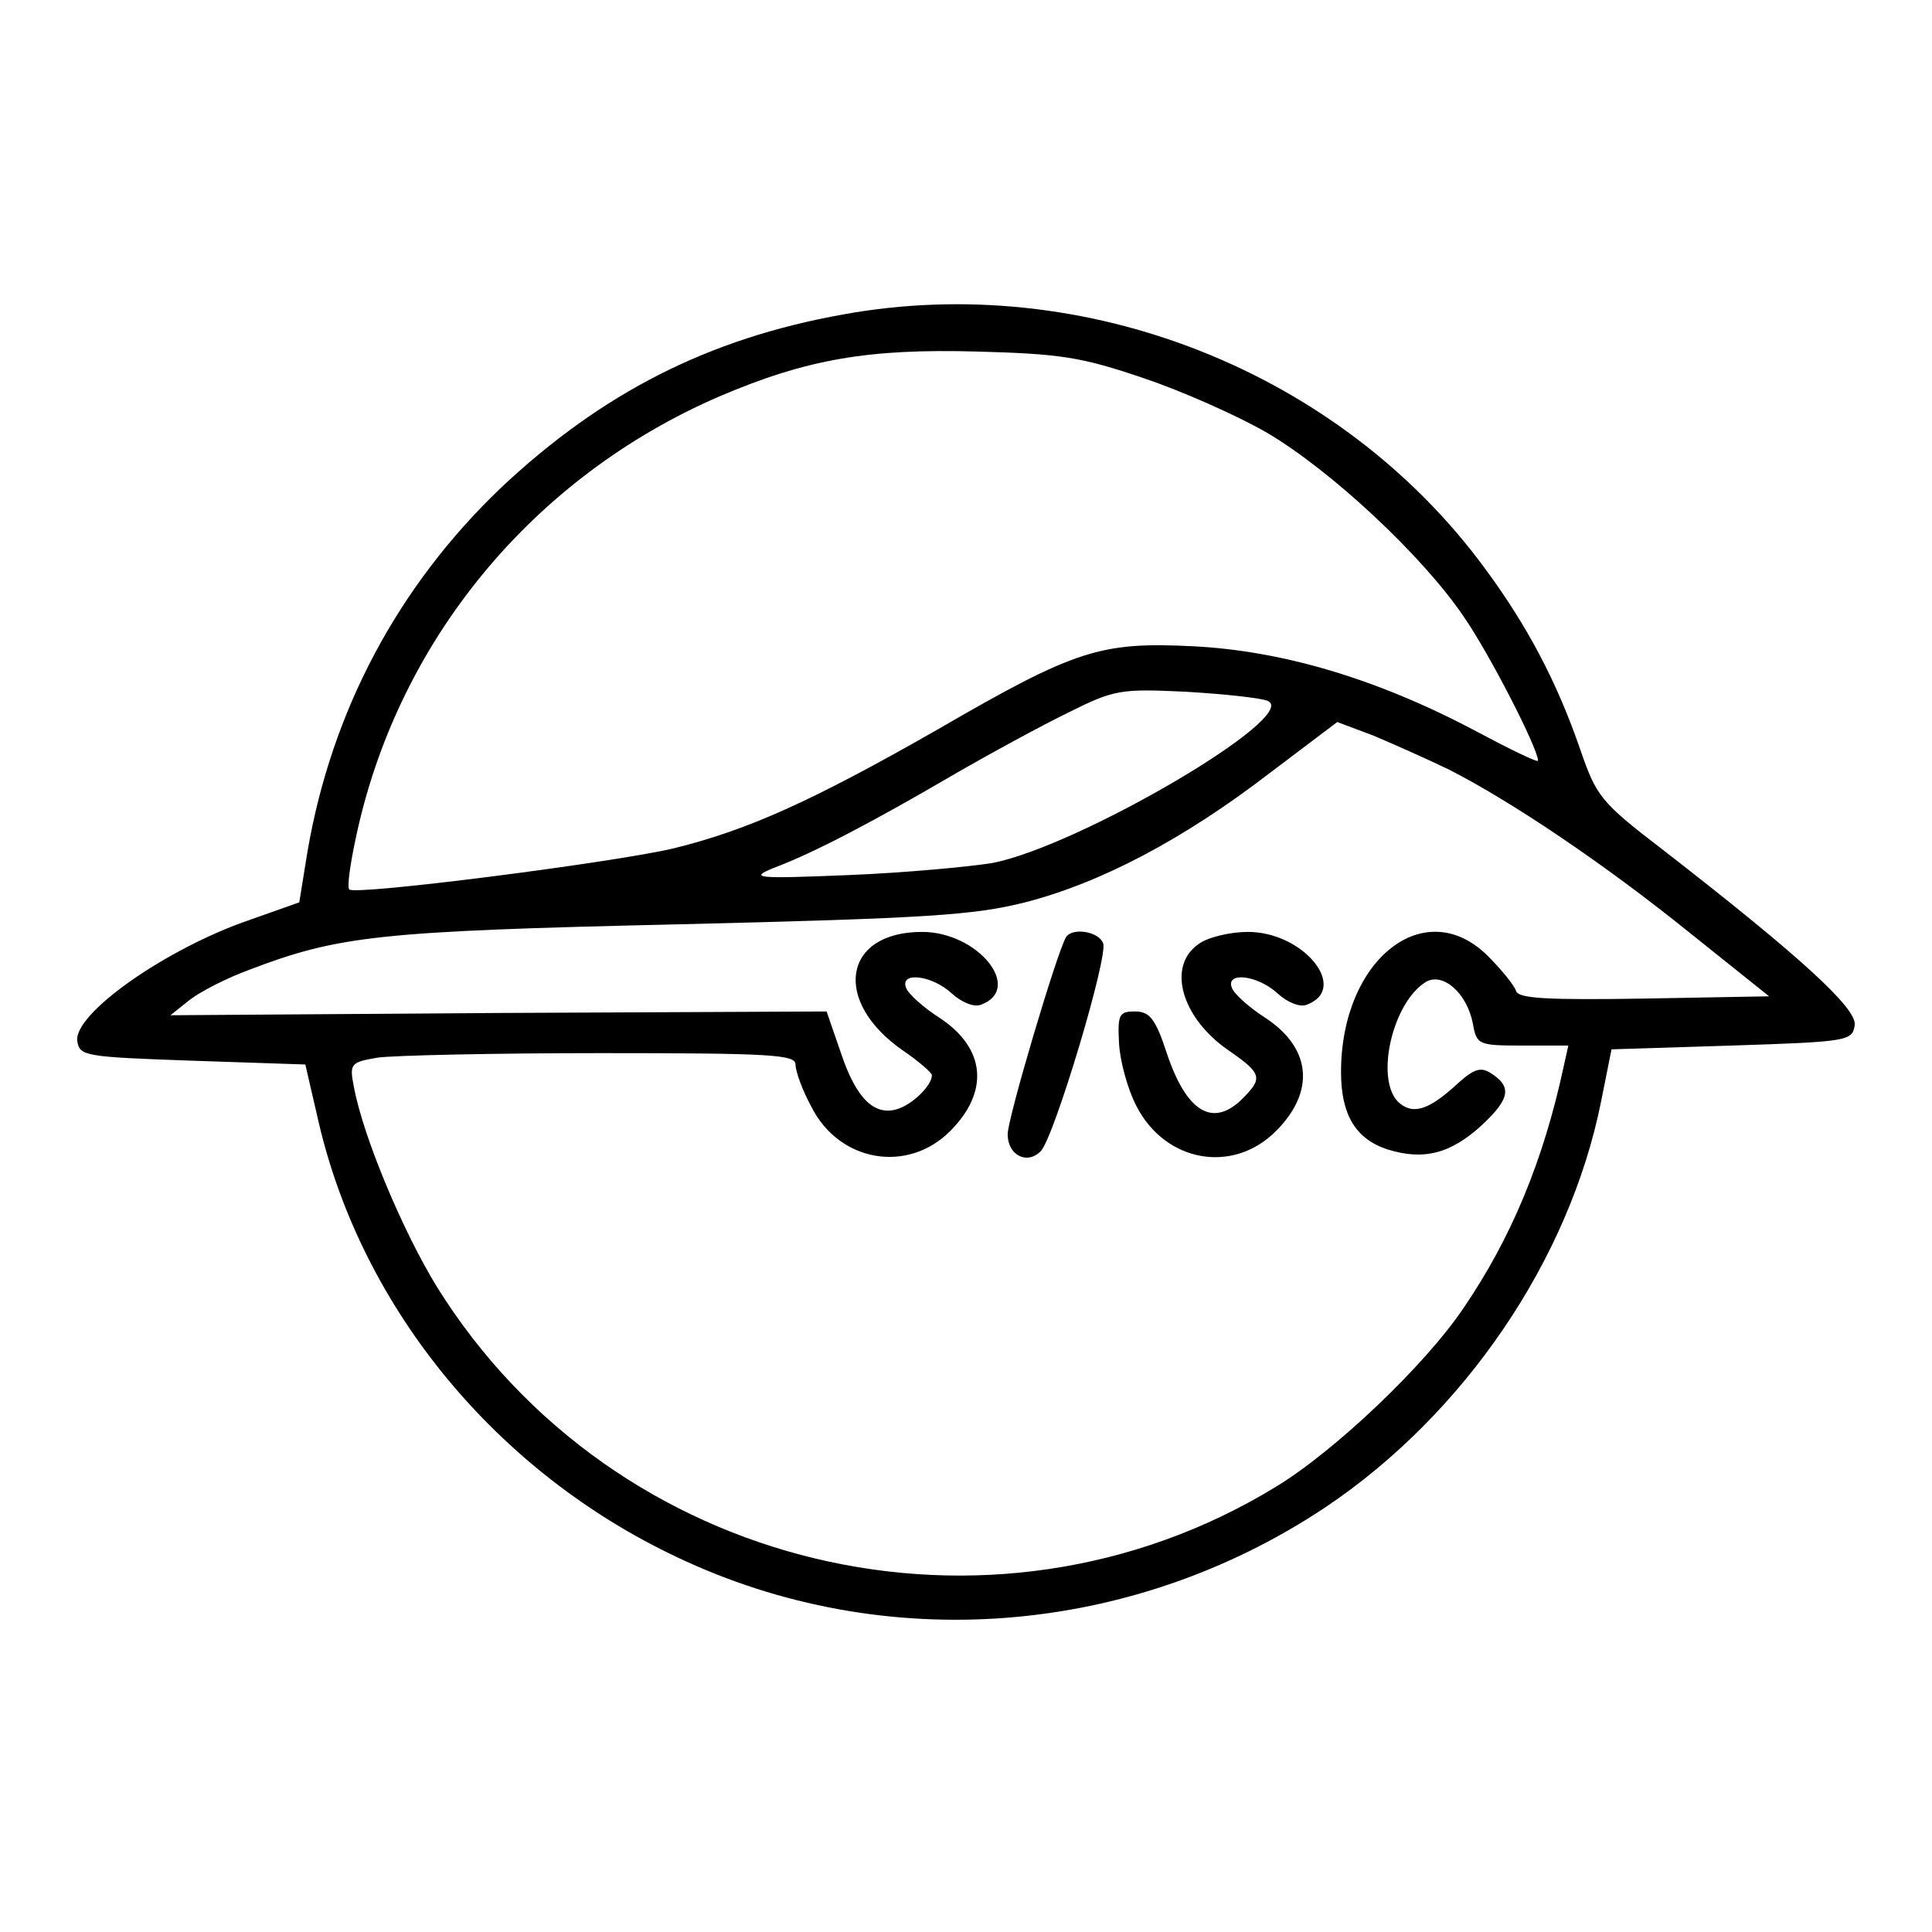
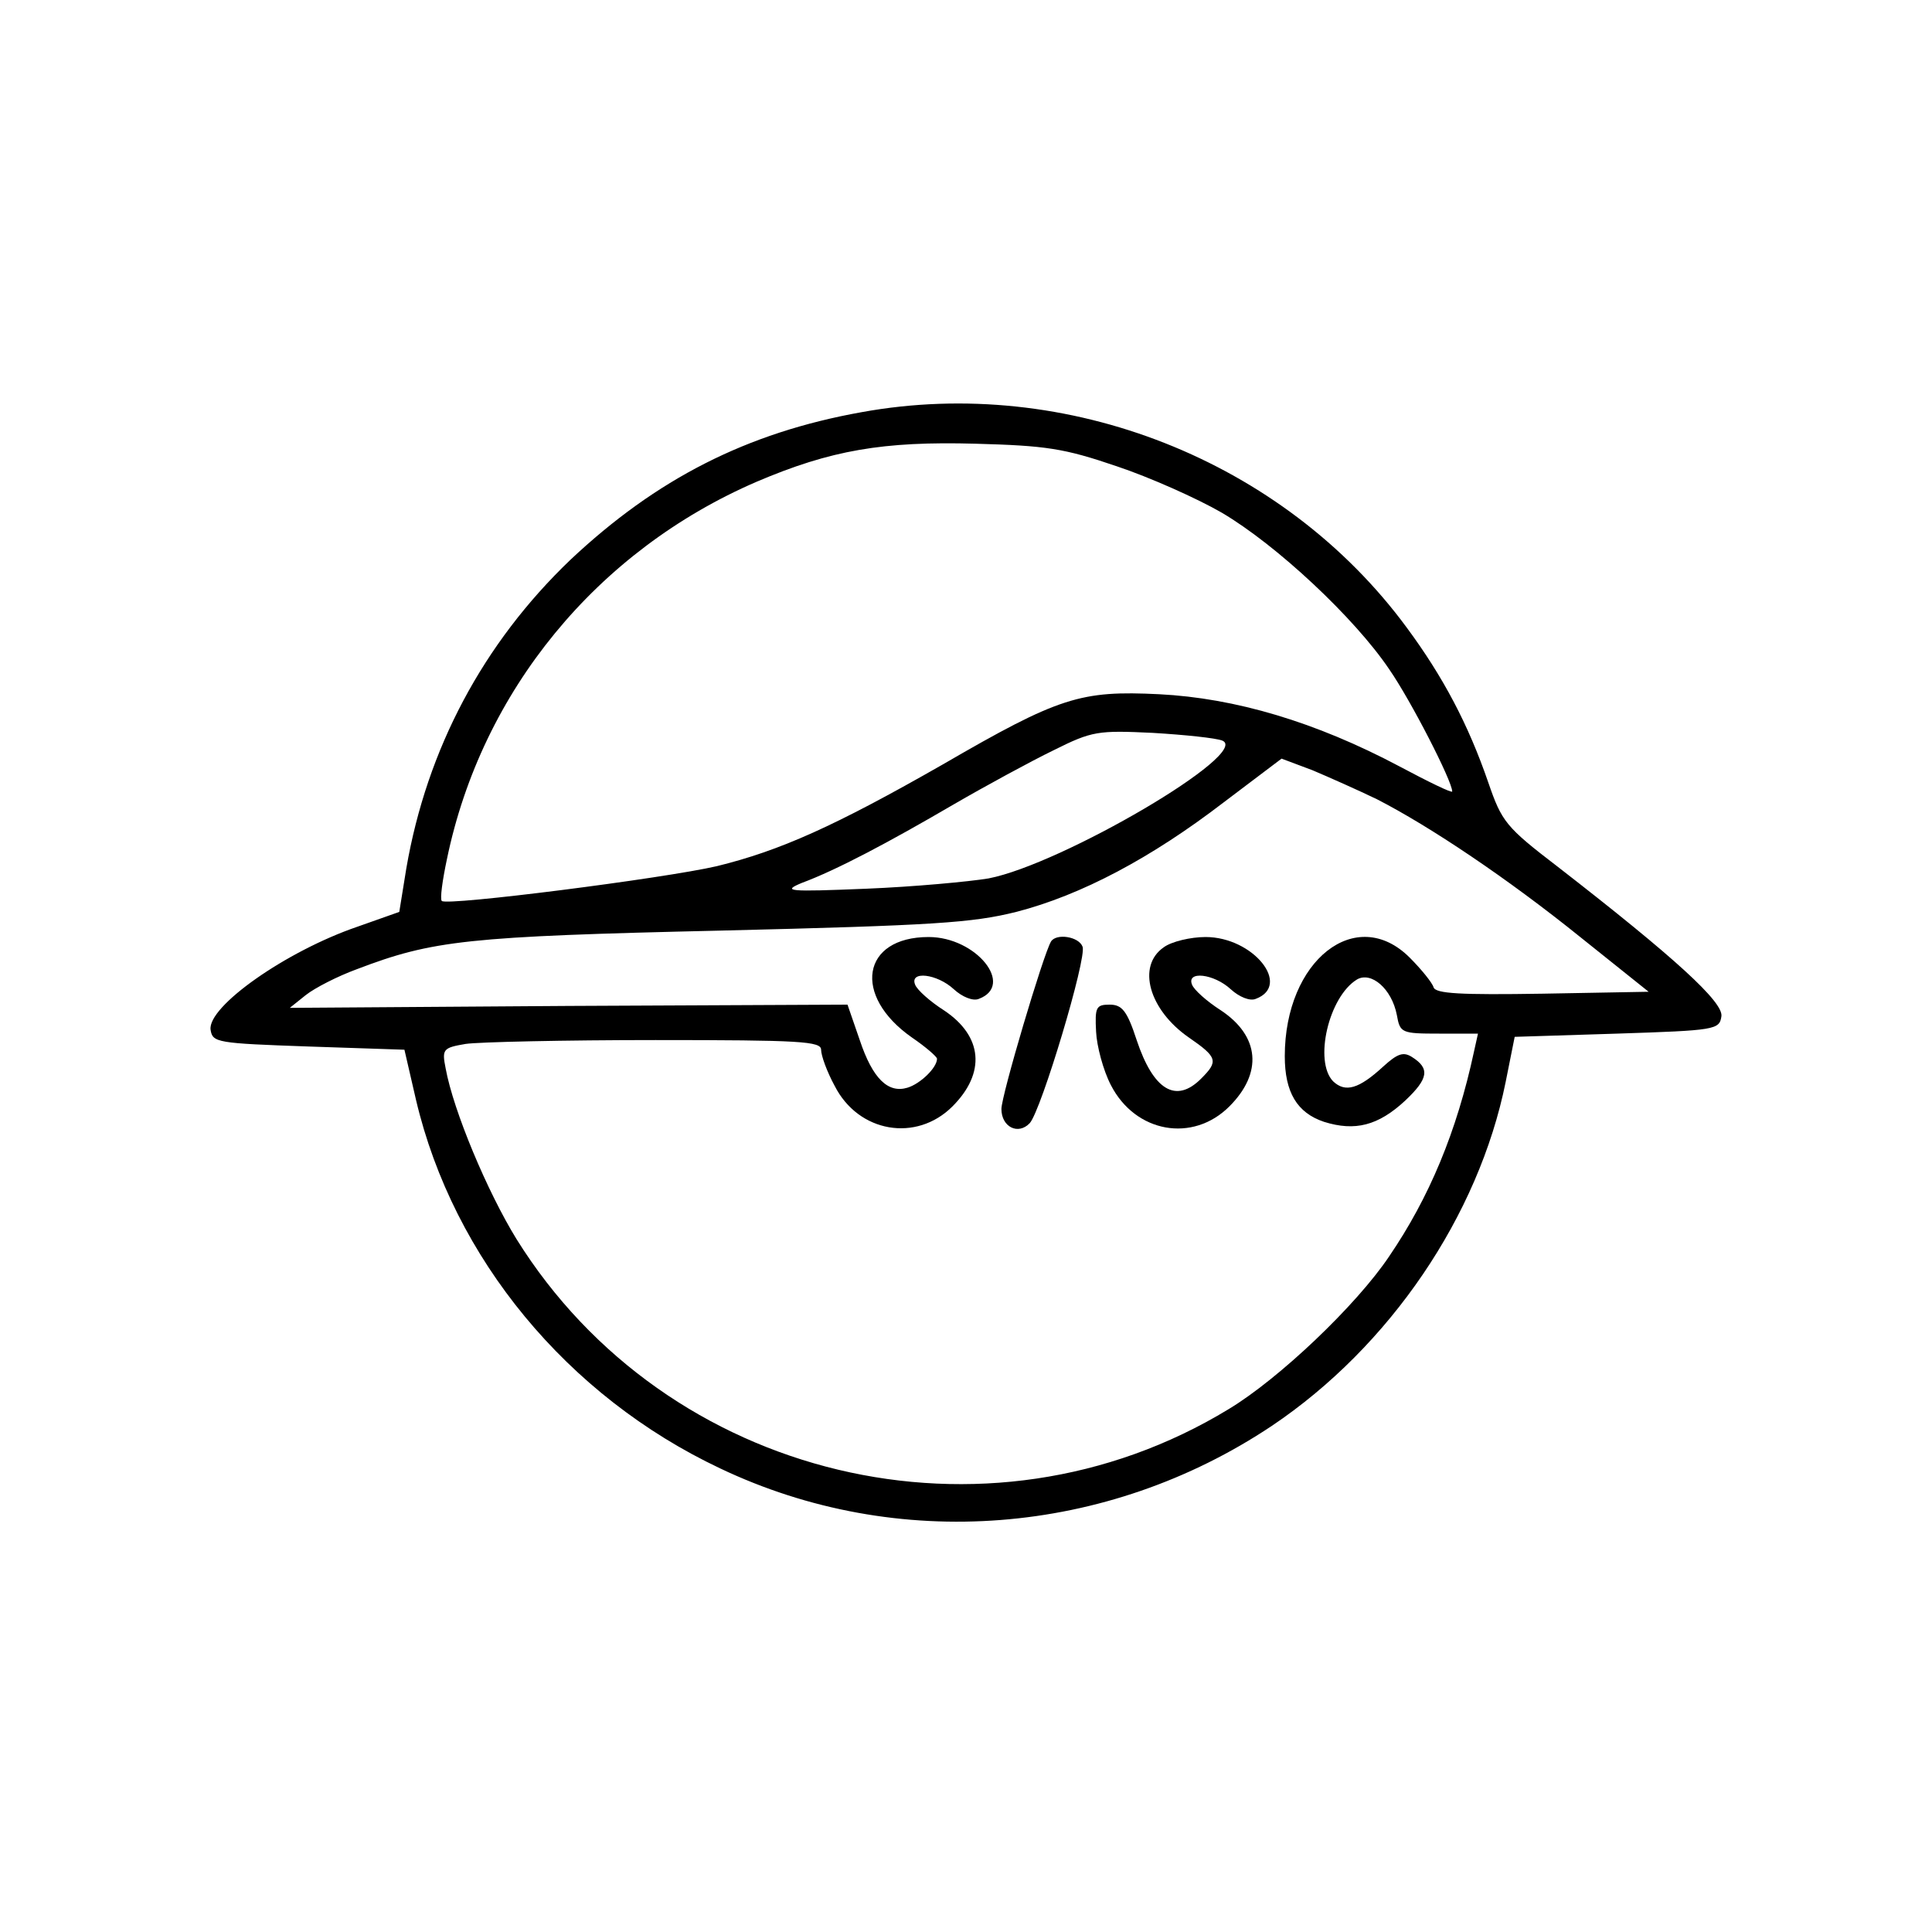
- <svg xmlns="http://www.w3.org/2000/svg" version="1.0" width="255pt" height="255pt" viewBox="0 0 255 255" preserveAspectRatio="xMidYMid meet">
-   <g transform="translate(0,255) scale(0.1,-0.1)" fill="#000000" stroke="none">
-     <path d="M1113 2135 c-179 -32 -319 -104 -452 -229 -136 -130 -223 -294 -255 -479 l-11 -68 -65 -23 c-111 -38 -233 -124 -228 -160 3 -20 10 -21 152 -26 l149 -5 18 -78 c58 -246 235 -460 472 -572 275 -131 601 -105 857 66 183 123 321 326 363 534 l14 70 159 5 c153 5 159 6 162 27 3 22 -71 90 -254 232 -81 62 -87 70 -108 131 -31 90 -70 164 -127 241 -191 259 -527 392 -846 334z m396 -84 c51 -17 125 -50 163 -72 85 -50 206 -163 260 -243 34 -49 98 -174 98 -190 0 -3 -37 15 -82 39 -130 69 -255 106 -373 112 -122 6 -155 -4 -336 -109 -168 -96 -253 -134 -351 -158 -82 -19 -419 -62 -427 -54 -3 3 1 32 8 65 54 261 233 479 481 586 115 49 196 63 340 59 109 -3 137 -7 219 -35z m164 -426 c46 -19 -249 -192 -363 -214 -30 -5 -116 -13 -190 -16 -122 -5 -131 -4 -100 9 54 20 135 63 236 122 50 29 120 67 155 84 60 30 69 31 154 27 50 -3 98 -8 108 -12z m240 -91 c82 -42 203 -123 317 -215 l105 -84 -165 -3 c-127 -2 -166 0 -169 10 -2 7 -19 28 -37 46 -83 83 -194 -4 -194 -153 0 -56 19 -88 61 -102 48 -15 84 -6 126 33 36 34 39 50 10 68 -13 8 -22 5 -44 -15 -38 -35 -59 -41 -78 -23 -30 31 -7 131 37 158 22 13 54 -14 62 -55 5 -28 7 -29 66 -29 l60 0 -6 -27 c-27 -126 -70 -228 -132 -319 -51 -76 -171 -190 -249 -237 -376 -229 -873 -110 -1106 264 -45 73 -98 199 -110 265 -6 30 -4 32 31 38 20 3 153 6 295 6 225 0 257 -2 257 -15 0 -9 9 -34 21 -56 37 -73 127 -88 183 -32 52 52 47 109 -13 149 -22 14 -42 32 -45 40 -9 22 34 17 60 -7 13 -12 30 -19 39 -15 56 21 -4 96 -78 96 -104 0 -119 -91 -26 -156 22 -15 39 -30 39 -33 0 -14 -26 -39 -46 -45 -30 -9 -54 14 -74 74 l-19 55 -433 -2 -433 -3 25 20 c14 11 49 29 79 40 118 45 171 51 566 60 330 8 390 12 458 29 101 26 210 84 322 170 l90 68 48 -18 c26 -11 71 -31 100 -45z" />
-     <path d="M1407 1313 c-12 -20 -77 -239 -77 -260 0 -28 26 -41 44 -22 18 20 89 257 82 274 -6 16 -41 21 -49 8z" />
-     <path d="M1582 1304 c-42 -29 -23 -97 39 -140 45 -31 46 -37 19 -64 -39 -39 -74 -18 -100 60 -15 46 -23 55 -42 55 -21 0 -23 -4 -21 -42 1 -22 11 -60 23 -83 38 -74 127 -90 184 -33 52 52 47 109 -13 149 -22 14 -42 32 -45 40 -9 22 34 17 60 -7 13 -12 30 -19 39 -15 56 21 -4 96 -78 96 -23 0 -53 -7 -65 -16z" />
+ <svg xmlns="http://www.w3.org/2000/svg" version="1.1" id="Layer_1" x="0px" y="0px" viewBox="0 0 300 300" style="enable-background:new 0 0 300 300;" xml:space="preserve">
+   <g transform="translate(0,255) scale(0.1,-0.1)">
+     <path d="M1338,1910c-179-32-319-104-452-229c-136-130-223-294-255-479l-11-68l-65-23c-111-38-233-124-228-160c3-20,10-21,152-26   l149-5l18-78c58-246,235-460,472-572c275-131,601-105,857,66c183,123,321,326,363,534l14,70l159,5c153,5,159,6,162,27   c3,22-71,90-254,232c-81,62-87,70-108,131c-31,90-70,164-127,241C1993,1835,1657,1968,1338,1910z M1734,1826c51-17,125-50,163-72   c85-50,206-163,260-243c34-49,98-174,98-190c0-3-37,15-82,39c-130,69-255,106-373,112c-122,6-155-4-336-109   c-168-96-253-134-351-158c-82-19-419-62-427-54c-3,3,1,32,8,65c54,261,233,479,481,586c115,49,196,63,340,59   C1624,1858,1652,1854,1734,1826z M1898,1400c46-19-249-192-363-214c-30-5-116-13-190-16c-122-5-131-4-100,9c54,20,135,63,236,122   c50,29,120,67,155,84c60,30,69,31,154,27C1840,1409,1888,1404,1898,1400z M2138,1309c82-42,203-123,317-215l105-84l-165-3   c-127-2-166,0-169,10c-2,7-19,28-37,46c-83,83-194-4-194-153c0-56,19-88,61-102c48-15,84-6,126,33c36,34,39,50,10,68   c-13,8-22,5-44-15c-38-35-59-41-78-23c-30,31-7,131,37,158c22,13,54-14,62-55c5-28,7-29,66-29h60l-6-27c-27-126-70-228-132-319   c-51-76-171-190-249-237c-376-229-873-110-1106,264c-45,73-98,199-110,265c-6,30-4,32,31,38c20,3,153,6,295,6c225,0,257-2,257-15   c0-9,9-34,21-56c37-73,127-88,183-32c52,52,47,109-13,149c-22,14-42,32-45,40c-9,22,34,17,60-7c13-12,30-19,39-15c56,21-4,96-78,96   c-104,0-119-91-26-156c22-15,39-30,39-33c0-14-26-39-46-45c-30-9-54,14-74,74l-19,55l-433-2l-433-3l25,20c14,11,49,29,79,40   c118,45,171,51,566,60c330,8,390,12,458,29c101,26,210,84,322,170l90,68l48-18C2064,1343,2109,1323,2138,1309z" />
+     <path d="M1632,1088c-12-20-77-239-77-260c0-28,26-41,44-22c18,20,89,257,82,274C1675,1096,1640,1101,1632,1088z" />
+     <path d="M1807,1079c-42-29-23-97,39-140c45-31,46-37,19-64c-39-39-74-18-100,60c-15,46-23,55-42,55c-21,0-23-4-21-42   c1-22,11-60,23-83c38-74,127-90,184-33c52,52,47,109-13,149c-22,14-42,32-45,40c-9,22,34,17,60-7c13-12,30-19,39-15   c56,21-4,96-78,96C1849,1095,1819,1088,1807,1079z" />
  </g>
</svg>
